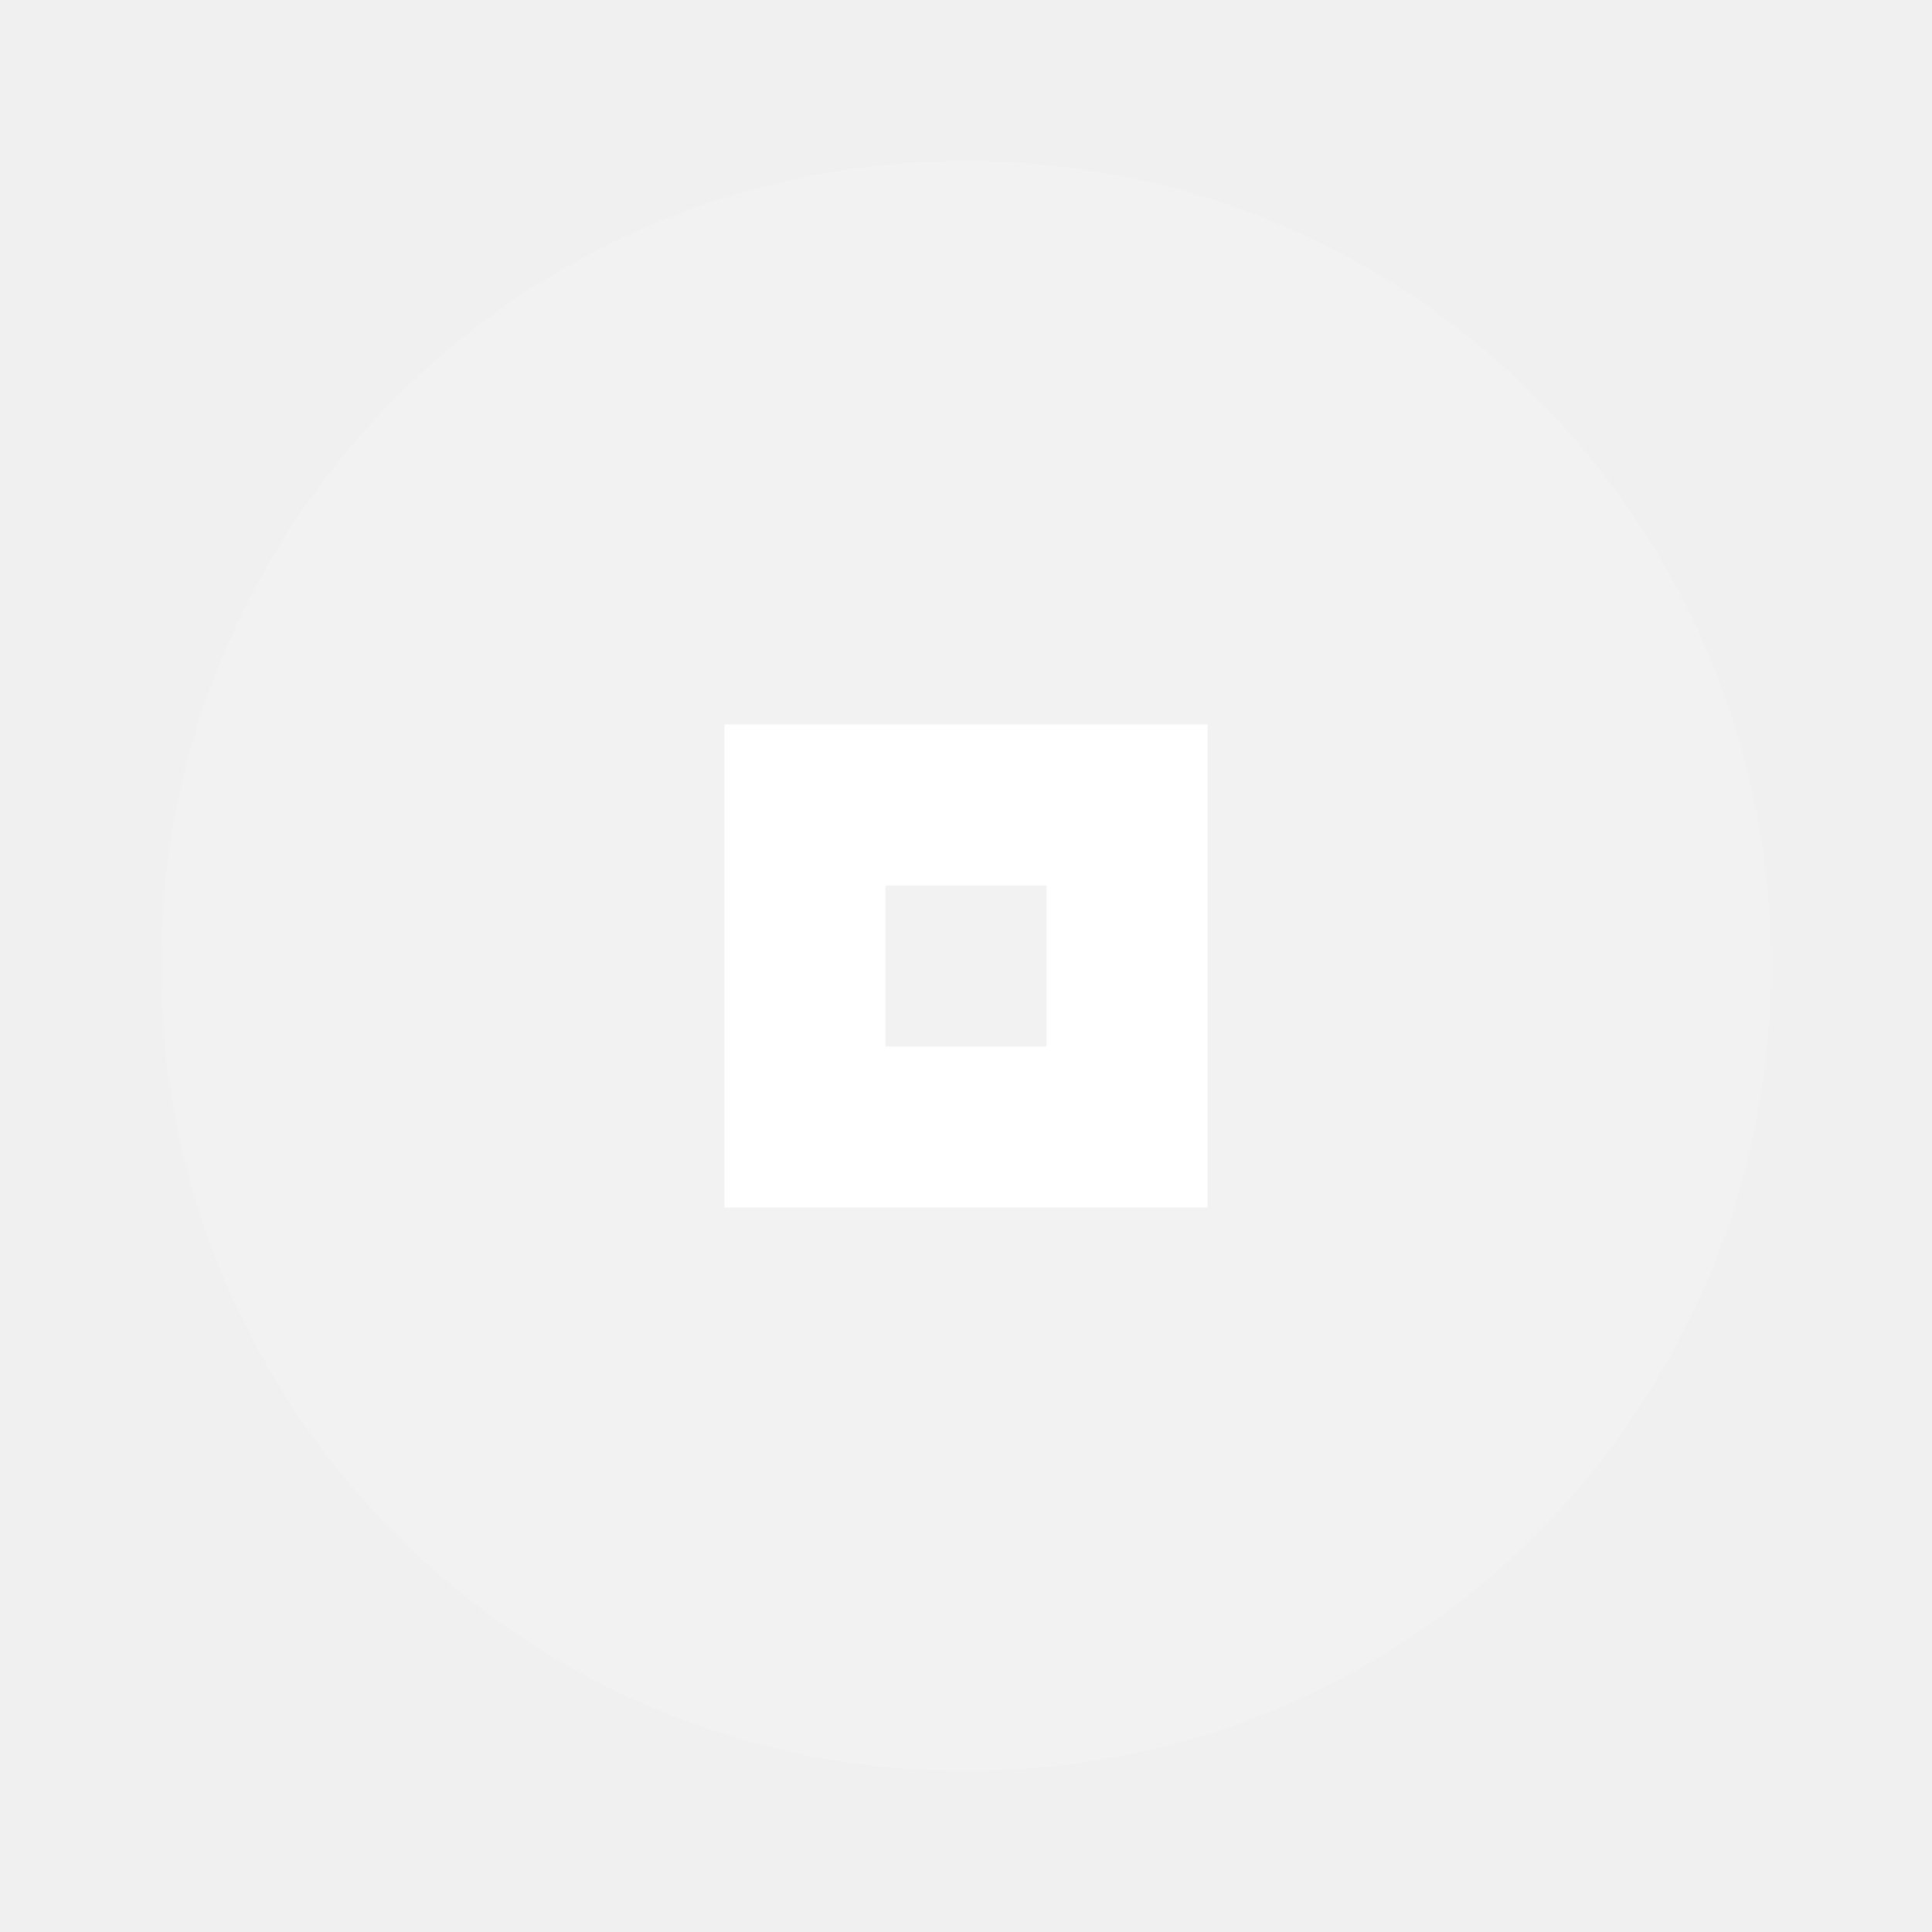
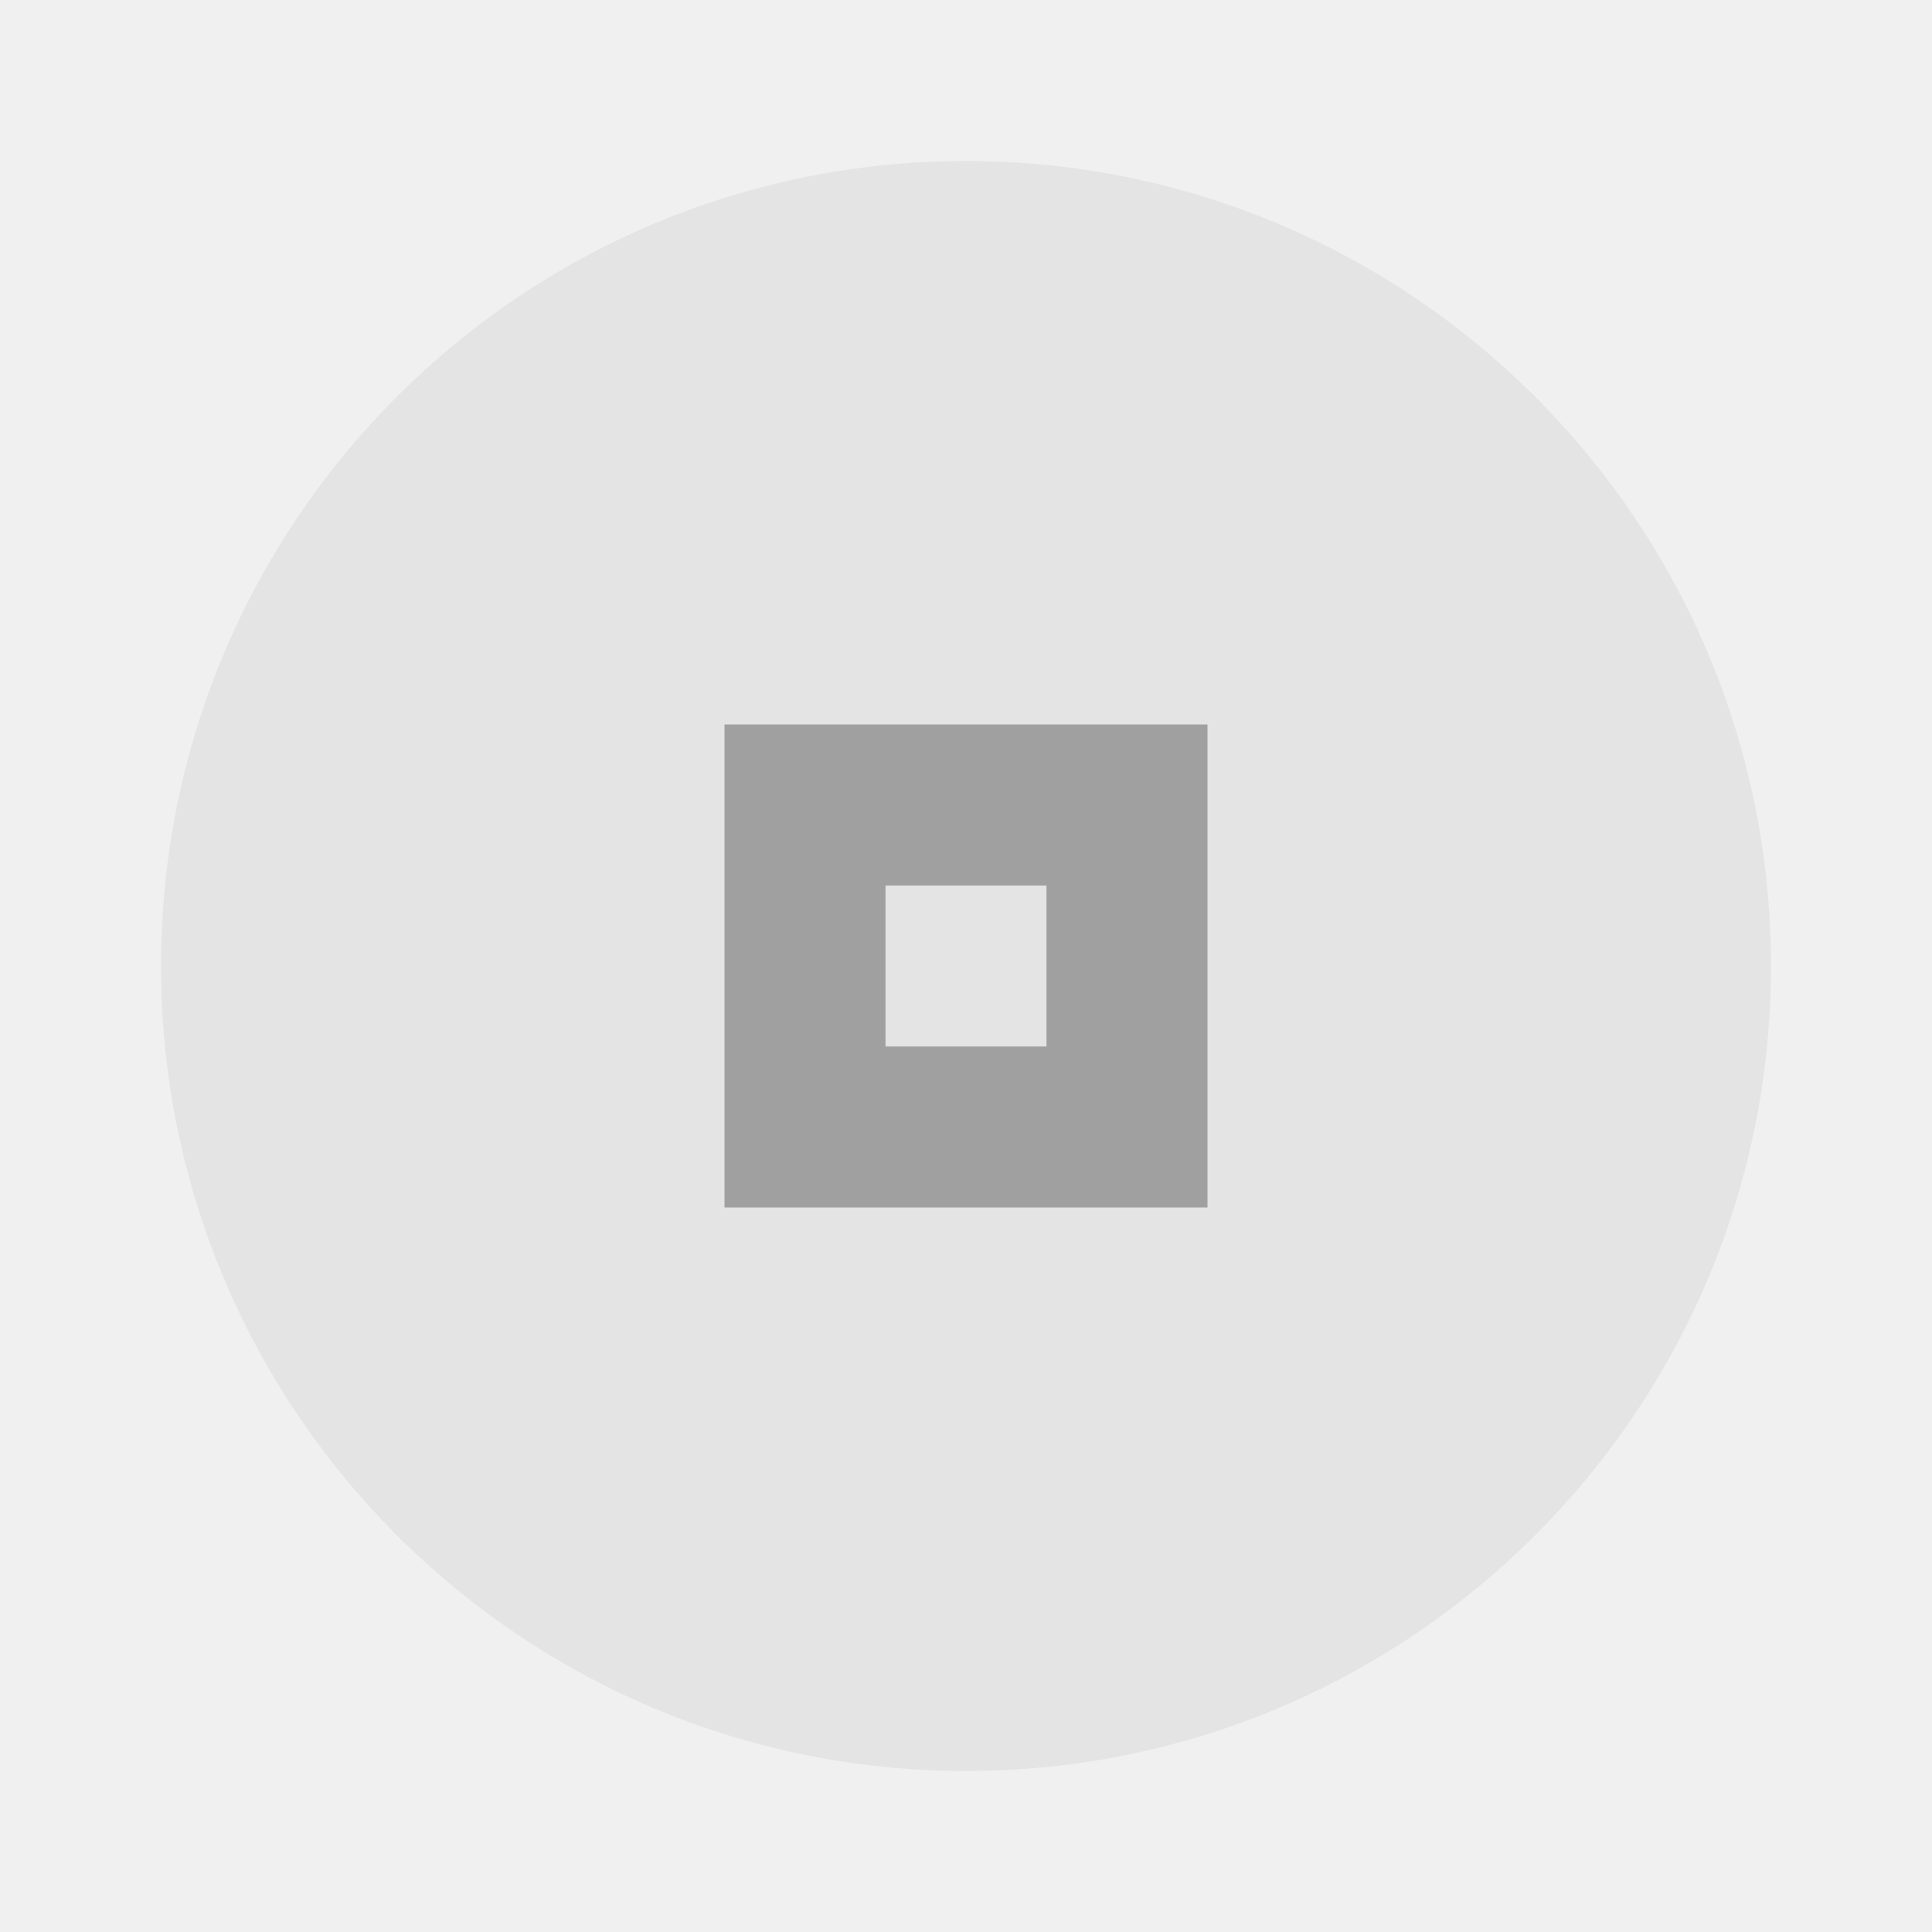
- <svg xmlns="http://www.w3.org/2000/svg" version="1.1" viewBox="0 0 24 24">
-   <circle fill-opacity=".15" cy="12" cx="12" r="10" fill="#ffffff" />
-   <path fill-opacity="1" fill="#ffffff" d="m9 9v6h6v-6h-6zm2 2h2v2h-2v-2z" />
+ <svg xmlns="http://www.w3.org/2000/svg" version="1.1" viewBox="0 0 24 24" id="svg2">
+   <defs id="defs10" />
+   <circle fill-opacity=".15" cy="12" cx="12" r="10" fill="#ffffff" id="circle4" style="fill:#a0a0a0;fill-opacity:0.15" />
+   <path fill-opacity="1" fill="#ffffff" d="m9 9v6h6v-6h-6zm2 2h2v2h-2v-2z" id="path6" style="fill:#a0a0a0;fill-opacity:1" />
</svg>
